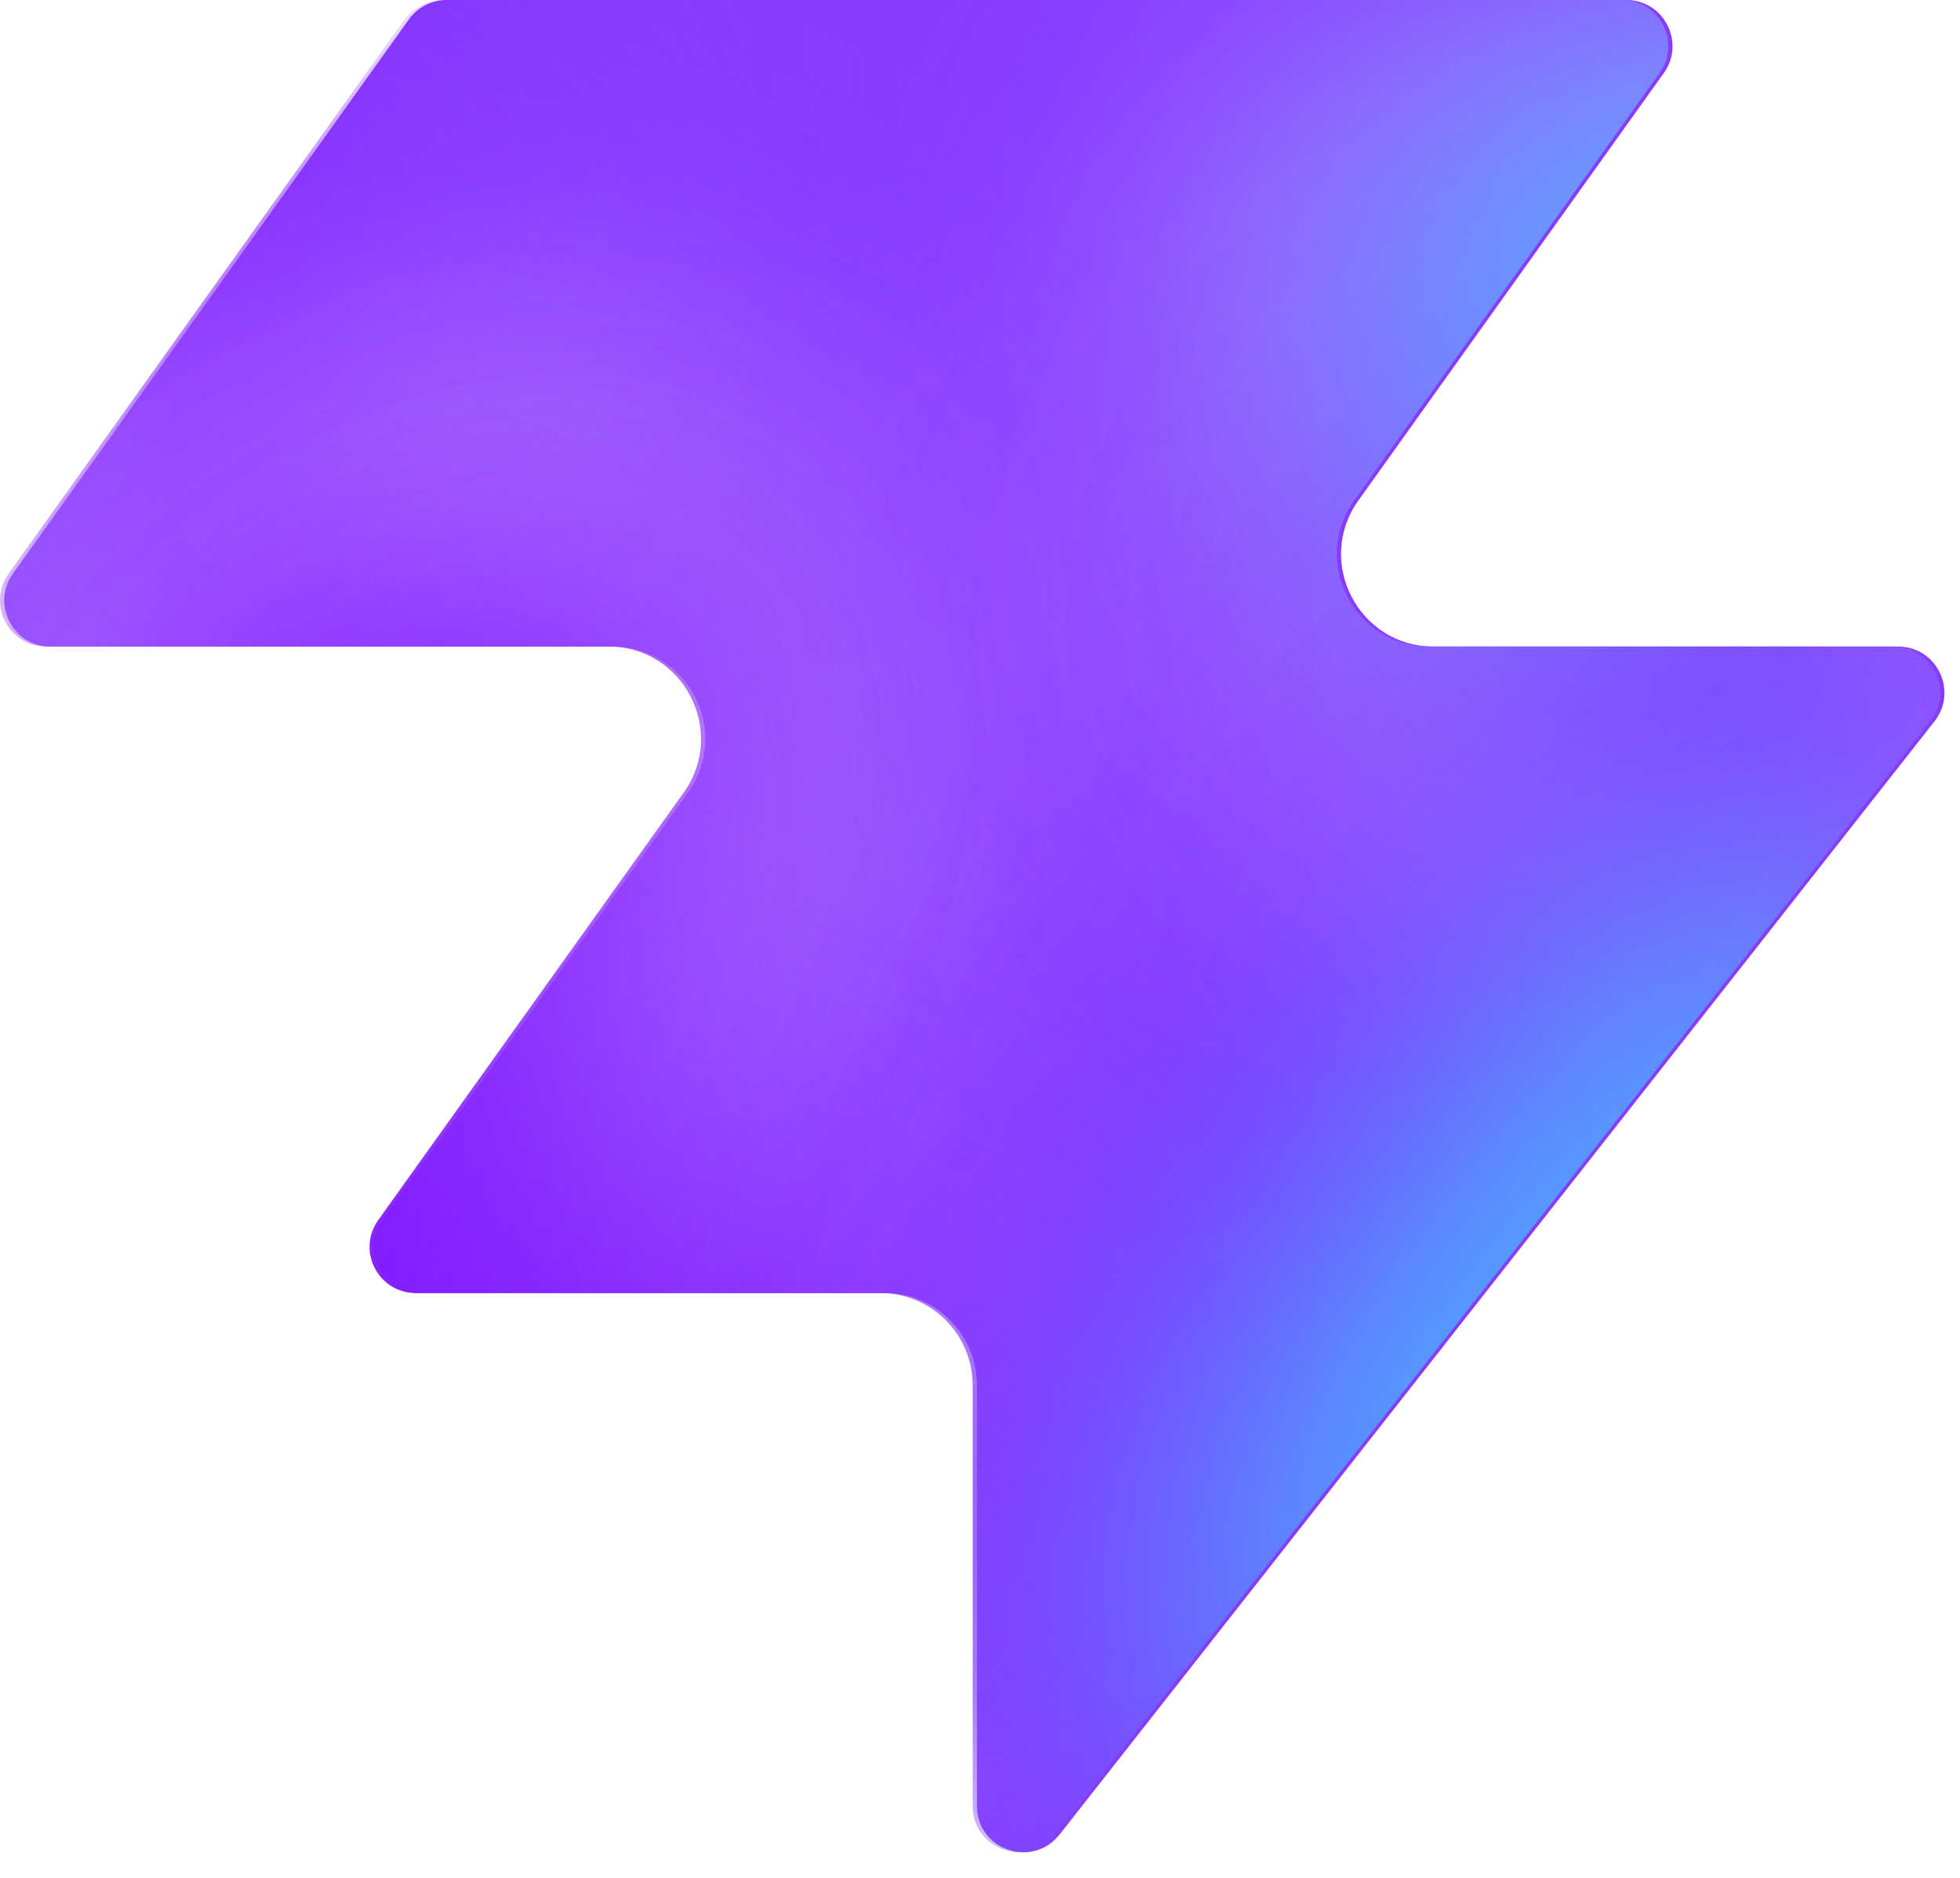
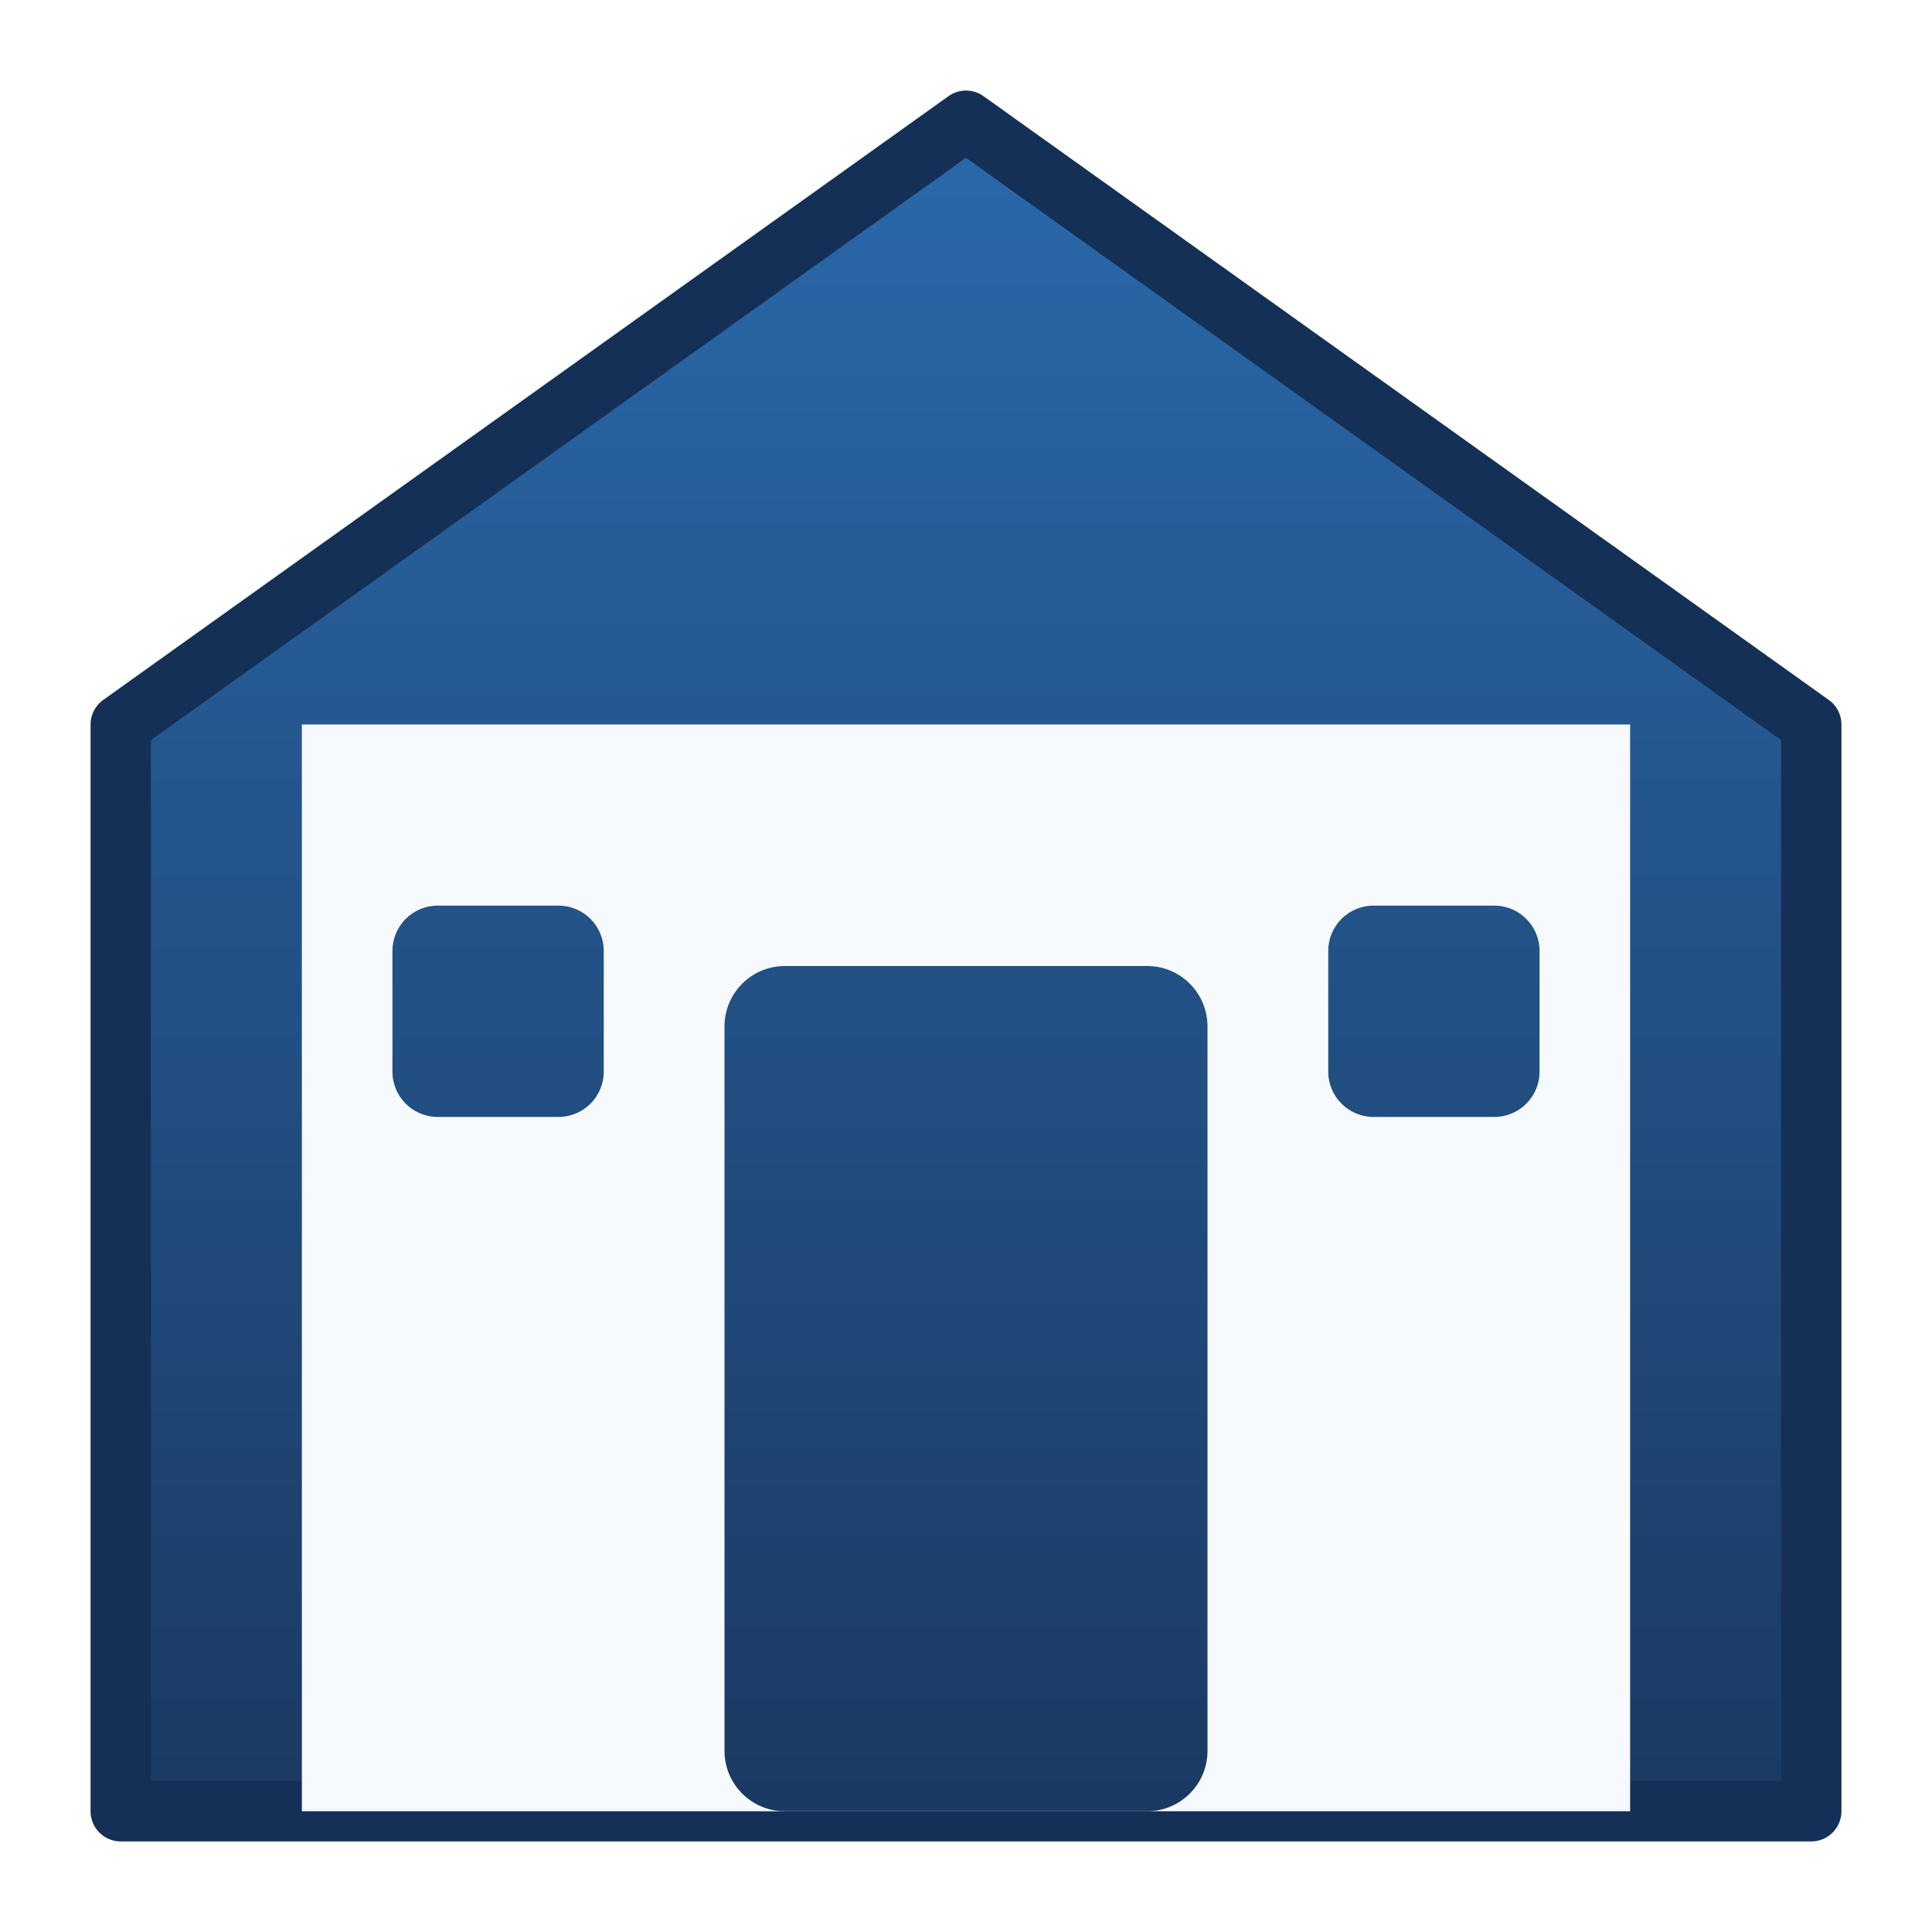
- <svg xmlns="http://www.w3.org/2000/svg" width="48" height="46" fill="none" viewBox="0 0 48 46">
-   <path fill="#863bff" d="M25.946 44.938c-.664.845-2.021.375-2.021-.698V33.937a2.26 2.26 0 0 0-2.262-2.262H10.287c-.92 0-1.456-1.04-.92-1.788l7.48-10.471c1.07-1.497 0-3.578-1.842-3.578H1.237c-.92 0-1.456-1.04-.92-1.788L10.013.474c.214-.297.556-.474.92-.474h28.894c.92 0 1.456 1.04.92 1.788l-7.48 10.471c-1.07 1.498 0 3.579 1.842 3.579h11.377c.943 0 1.473 1.088.89 1.83L25.947 44.94z" style="fill:#863bff;fill:color(display-p3 .525 .23 1);fill-opacity:1" />
-   <mask id="a" width="48" height="46" x="0" y="0" maskUnits="userSpaceOnUse" style="mask-type:alpha">
-     <path fill="#000" d="M25.842 44.938c-.664.844-2.021.375-2.021-.698V33.937a2.26 2.26 0 0 0-2.262-2.262H10.183c-.92 0-1.456-1.04-.92-1.788l7.48-10.471c1.07-1.498 0-3.579-1.842-3.579H1.133c-.92 0-1.456-1.04-.92-1.787L9.91.473c.214-.297.556-.474.92-.474h28.894c.92 0 1.456 1.04.92 1.788l-7.48 10.471c-1.07 1.498 0 3.578 1.842 3.578h11.377c.943 0 1.473 1.088.89 1.832L25.843 44.94z" style="fill:#000;fill-opacity:1" />
-   </mask>
-   <g mask="url(#a)">
-     <g filter="url(#b)">
-       <ellipse cx="5.508" cy="14.704" fill="#ede6ff" rx="5.508" ry="14.704" style="fill:#ede6ff;fill:color(display-p3 .927 .903 1);fill-opacity:1" transform="matrix(.00324 1 1 -.00324 -4.47 31.516)" />
-     </g>
-     <g filter="url(#c)">
-       <ellipse cx="10.399" cy="29.851" fill="#ede6ff" rx="10.399" ry="29.851" style="fill:#ede6ff;fill:color(display-p3 .927 .903 1);fill-opacity:1" transform="matrix(.00324 1 1 -.00324 -39.328 7.883)" />
-     </g>
-     <g filter="url(#d)">
-       <ellipse cx="5.508" cy="30.487" fill="#7e14ff" rx="5.508" ry="30.487" style="fill:#7e14ff;fill:color(display-p3 .492 .077 1);fill-opacity:1" transform="rotate(89.814 -25.913 -14.639)scale(1 -1)" />
-     </g>
-     <g filter="url(#e)">
-       <ellipse cx="5.508" cy="30.599" fill="#7e14ff" rx="5.508" ry="30.599" style="fill:#7e14ff;fill:color(display-p3 .492 .077 1);fill-opacity:1" transform="rotate(89.814 -32.644 -3.334)scale(1 -1)" />
-     </g>
-     <g filter="url(#f)">
-       <ellipse cx="5.508" cy="30.599" fill="#7e14ff" rx="5.508" ry="30.599" style="fill:#7e14ff;fill:color(display-p3 .492 .077 1);fill-opacity:1" transform="matrix(.00324 1 1 -.00324 -34.34 30.47)" />
-     </g>
-     <g filter="url(#g)">
-       <ellipse cx="14.072" cy="22.078" fill="#ede6ff" rx="14.072" ry="22.078" style="fill:#ede6ff;fill:color(display-p3 .927 .903 1);fill-opacity:1" transform="rotate(93.35 24.506 48.493)scale(-1 1)" />
-     </g>
-     <g filter="url(#h)">
-       <ellipse cx="3.47" cy="21.501" fill="#7e14ff" rx="3.47" ry="21.501" style="fill:#7e14ff;fill:color(display-p3 .492 .077 1);fill-opacity:1" transform="rotate(89.009 28.708 47.59)scale(-1 1)" />
-     </g>
-     <g filter="url(#i)">
-       <ellipse cx="3.47" cy="21.501" fill="#7e14ff" rx="3.47" ry="21.501" style="fill:#7e14ff;fill:color(display-p3 .492 .077 1);fill-opacity:1" transform="rotate(89.009 28.708 47.59)scale(-1 1)" />
-     </g>
-     <g filter="url(#j)">
-       <ellipse cx=".387" cy="8.972" fill="#7e14ff" rx="4.407" ry="29.108" style="fill:#7e14ff;fill:color(display-p3 .492 .077 1);fill-opacity:1" transform="rotate(39.51 .387 8.972)" />
-     </g>
-     <g filter="url(#k)">
-       <ellipse cx="47.523" cy="-6.092" fill="#7e14ff" rx="4.407" ry="29.108" style="fill:#7e14ff;fill:color(display-p3 .492 .077 1);fill-opacity:1" transform="rotate(37.892 47.523 -6.092)" />
-     </g>
-     <g filter="url(#l)">
-       <ellipse cx="41.412" cy="6.333" fill="#47bfff" rx="5.971" ry="9.665" style="fill:#47bfff;fill:color(display-p3 .28 .748 1);fill-opacity:1" transform="rotate(37.892 41.412 6.333)" />
-     </g>
-     <g filter="url(#m)">
-       <ellipse cx="-1.879" cy="38.332" fill="#7e14ff" rx="4.407" ry="29.108" style="fill:#7e14ff;fill:color(display-p3 .492 .077 1);fill-opacity:1" transform="rotate(37.892 -1.88 38.332)" />
-     </g>
-     <g filter="url(#n)">
-       <ellipse cx="-1.879" cy="38.332" fill="#7e14ff" rx="4.407" ry="29.108" style="fill:#7e14ff;fill:color(display-p3 .492 .077 1);fill-opacity:1" transform="rotate(37.892 -1.88 38.332)" />
-     </g>
-     <g filter="url(#o)">
-       <ellipse cx="35.651" cy="29.907" fill="#7e14ff" rx="4.407" ry="29.108" style="fill:#7e14ff;fill:color(display-p3 .492 .077 1);fill-opacity:1" transform="rotate(37.892 35.651 29.907)" />
-     </g>
-     <g filter="url(#p)">
-       <ellipse cx="38.418" cy="32.4" fill="#47bfff" rx="5.971" ry="15.297" style="fill:#47bfff;fill:color(display-p3 .28 .748 1);fill-opacity:1" transform="rotate(37.892 38.418 32.4)" />
-     </g>
-   </g>
+ <svg xmlns="http://www.w3.org/2000/svg" viewBox="0 0 64 64">
  <defs>
-     <filter id="b" width="60.045" height="41.654" x="-19.77" y="16.149" color-interpolation-filters="sRGB" filterUnits="userSpaceOnUse">
-       <feFlood flood-opacity="0" result="BackgroundImageFix" />
-       <feBlend in="SourceGraphic" in2="BackgroundImageFix" result="shape" />
-       <feGaussianBlur result="effect1_foregroundBlur_2002_17158" stdDeviation="7.659" />
-     </filter>
-     <filter id="c" width="90.34" height="51.437" x="-54.613" y="-7.533" color-interpolation-filters="sRGB" filterUnits="userSpaceOnUse">
-       <feFlood flood-opacity="0" result="BackgroundImageFix" />
-       <feBlend in="SourceGraphic" in2="BackgroundImageFix" result="shape" />
-       <feGaussianBlur result="effect1_foregroundBlur_2002_17158" stdDeviation="7.659" />
-     </filter>
-     <filter id="d" width="79.355" height="29.4" x="-49.64" y="2.03" color-interpolation-filters="sRGB" filterUnits="userSpaceOnUse">
-       <feFlood flood-opacity="0" result="BackgroundImageFix" />
-       <feBlend in="SourceGraphic" in2="BackgroundImageFix" result="shape" />
-       <feGaussianBlur result="effect1_foregroundBlur_2002_17158" stdDeviation="4.596" />
-     </filter>
-     <filter id="e" width="79.579" height="29.4" x="-45.045" y="20.029" color-interpolation-filters="sRGB" filterUnits="userSpaceOnUse">
-       <feFlood flood-opacity="0" result="BackgroundImageFix" />
-       <feBlend in="SourceGraphic" in2="BackgroundImageFix" result="shape" />
-       <feGaussianBlur result="effect1_foregroundBlur_2002_17158" stdDeviation="4.596" />
-     </filter>
-     <filter id="f" width="79.579" height="29.4" x="-43.513" y="21.178" color-interpolation-filters="sRGB" filterUnits="userSpaceOnUse">
-       <feFlood flood-opacity="0" result="BackgroundImageFix" />
-       <feBlend in="SourceGraphic" in2="BackgroundImageFix" result="shape" />
-       <feGaussianBlur result="effect1_foregroundBlur_2002_17158" stdDeviation="4.596" />
-     </filter>
-     <filter id="g" width="74.749" height="58.852" x="15.756" y="-17.901" color-interpolation-filters="sRGB" filterUnits="userSpaceOnUse">
-       <feFlood flood-opacity="0" result="BackgroundImageFix" />
-       <feBlend in="SourceGraphic" in2="BackgroundImageFix" result="shape" />
-       <feGaussianBlur result="effect1_foregroundBlur_2002_17158" stdDeviation="7.659" />
-     </filter>
-     <filter id="h" width="61.377" height="25.362" x="23.548" y="2.284" color-interpolation-filters="sRGB" filterUnits="userSpaceOnUse">
-       <feFlood flood-opacity="0" result="BackgroundImageFix" />
-       <feBlend in="SourceGraphic" in2="BackgroundImageFix" result="shape" />
-       <feGaussianBlur result="effect1_foregroundBlur_2002_17158" stdDeviation="4.596" />
-     </filter>
-     <filter id="i" width="61.377" height="25.362" x="23.548" y="2.284" color-interpolation-filters="sRGB" filterUnits="userSpaceOnUse">
-       <feFlood flood-opacity="0" result="BackgroundImageFix" />
-       <feBlend in="SourceGraphic" in2="BackgroundImageFix" result="shape" />
-       <feGaussianBlur result="effect1_foregroundBlur_2002_17158" stdDeviation="4.596" />
-     </filter>
-     <filter id="j" width="56.045" height="63.649" x="-27.636" y="-22.853" color-interpolation-filters="sRGB" filterUnits="userSpaceOnUse">
-       <feFlood flood-opacity="0" result="BackgroundImageFix" />
-       <feBlend in="SourceGraphic" in2="BackgroundImageFix" result="shape" />
-       <feGaussianBlur result="effect1_foregroundBlur_2002_17158" stdDeviation="4.596" />
-     </filter>
-     <filter id="k" width="54.814" height="64.646" x="20.116" y="-38.415" color-interpolation-filters="sRGB" filterUnits="userSpaceOnUse">
-       <feFlood flood-opacity="0" result="BackgroundImageFix" />
-       <feBlend in="SourceGraphic" in2="BackgroundImageFix" result="shape" />
-       <feGaussianBlur result="effect1_foregroundBlur_2002_17158" stdDeviation="4.596" />
-     </filter>
-     <filter id="l" width="33.541" height="35.313" x="24.641" y="-11.323" color-interpolation-filters="sRGB" filterUnits="userSpaceOnUse">
-       <feFlood flood-opacity="0" result="BackgroundImageFix" />
-       <feBlend in="SourceGraphic" in2="BackgroundImageFix" result="shape" />
-       <feGaussianBlur result="effect1_foregroundBlur_2002_17158" stdDeviation="4.596" />
-     </filter>
-     <filter id="m" width="54.814" height="64.646" x="-29.286" y="6.009" color-interpolation-filters="sRGB" filterUnits="userSpaceOnUse">
-       <feFlood flood-opacity="0" result="BackgroundImageFix" />
-       <feBlend in="SourceGraphic" in2="BackgroundImageFix" result="shape" />
-       <feGaussianBlur result="effect1_foregroundBlur_2002_17158" stdDeviation="4.596" />
-     </filter>
-     <filter id="n" width="54.814" height="64.646" x="-29.286" y="6.009" color-interpolation-filters="sRGB" filterUnits="userSpaceOnUse">
-       <feFlood flood-opacity="0" result="BackgroundImageFix" />
-       <feBlend in="SourceGraphic" in2="BackgroundImageFix" result="shape" />
-       <feGaussianBlur result="effect1_foregroundBlur_2002_17158" stdDeviation="4.596" />
-     </filter>
-     <filter id="o" width="54.814" height="64.646" x="8.244" y="-2.416" color-interpolation-filters="sRGB" filterUnits="userSpaceOnUse">
-       <feFlood flood-opacity="0" result="BackgroundImageFix" />
-       <feBlend in="SourceGraphic" in2="BackgroundImageFix" result="shape" />
-       <feGaussianBlur result="effect1_foregroundBlur_2002_17158" stdDeviation="4.596" />
-     </filter>
-     <filter id="p" width="39.409" height="43.623" x="18.713" y="10.588" color-interpolation-filters="sRGB" filterUnits="userSpaceOnUse">
-       <feFlood flood-opacity="0" result="BackgroundImageFix" />
-       <feBlend in="SourceGraphic" in2="BackgroundImageFix" result="shape" />
-       <feGaussianBlur result="effect1_foregroundBlur_2002_17158" stdDeviation="4.596" />
-     </filter>
+     <linearGradient id="r" x1="0" y1="0" x2="0" y2="64" gradientUnits="userSpaceOnUse">
+       <stop offset="0%" stop-color="#2b6cb0" />
+       <stop offset="100%" stop-color="#1a365d" />
+     </linearGradient>
  </defs>
+   <path d="M32 4L4 24v36h56V24z" fill="url(#r)" stroke="#153056" stroke-width="2" stroke-linejoin="round" />
+   <rect x="10" y="24" width="44" height="36" fill="#f7fafc" />
+   <rect x="24" y="32" width="16" height="28" rx="2" fill="url(#r)" />
+   <rect x="13" y="30" width="7" height="7" rx="1.5" fill="url(#r)" />
+   <rect x="44" y="30" width="7" height="7" rx="1.5" fill="url(#r)" />
</svg>
